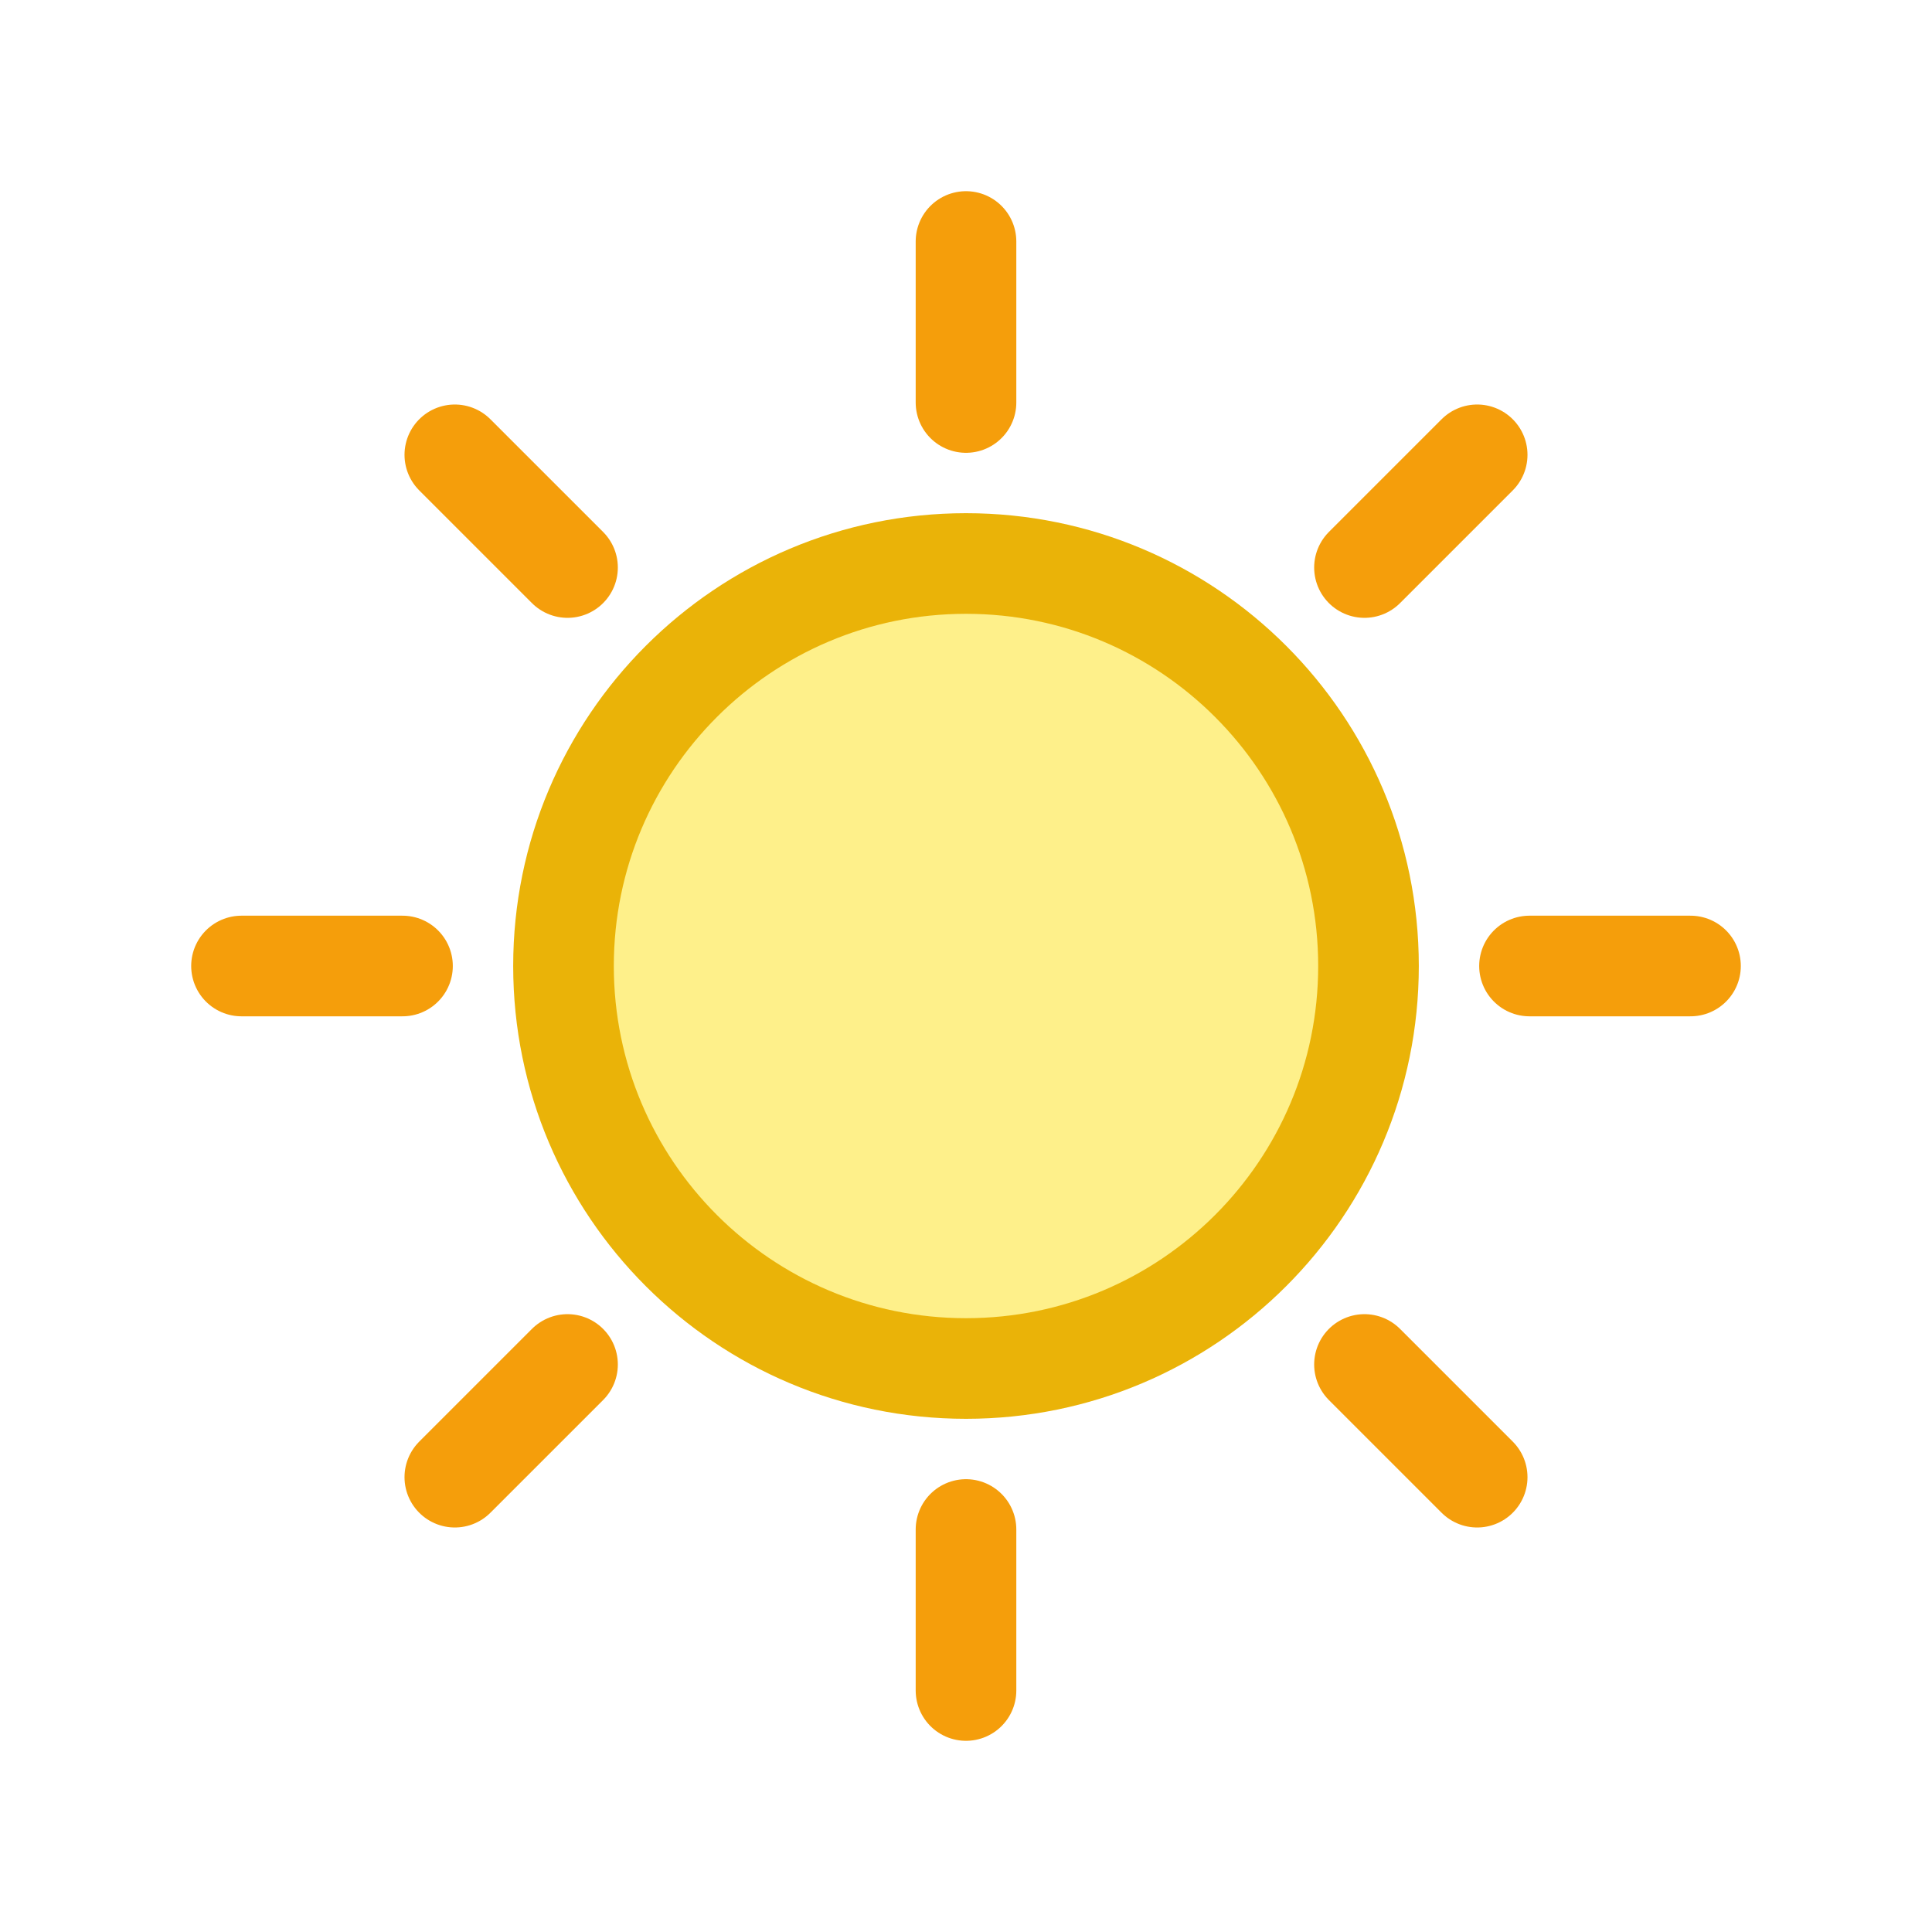
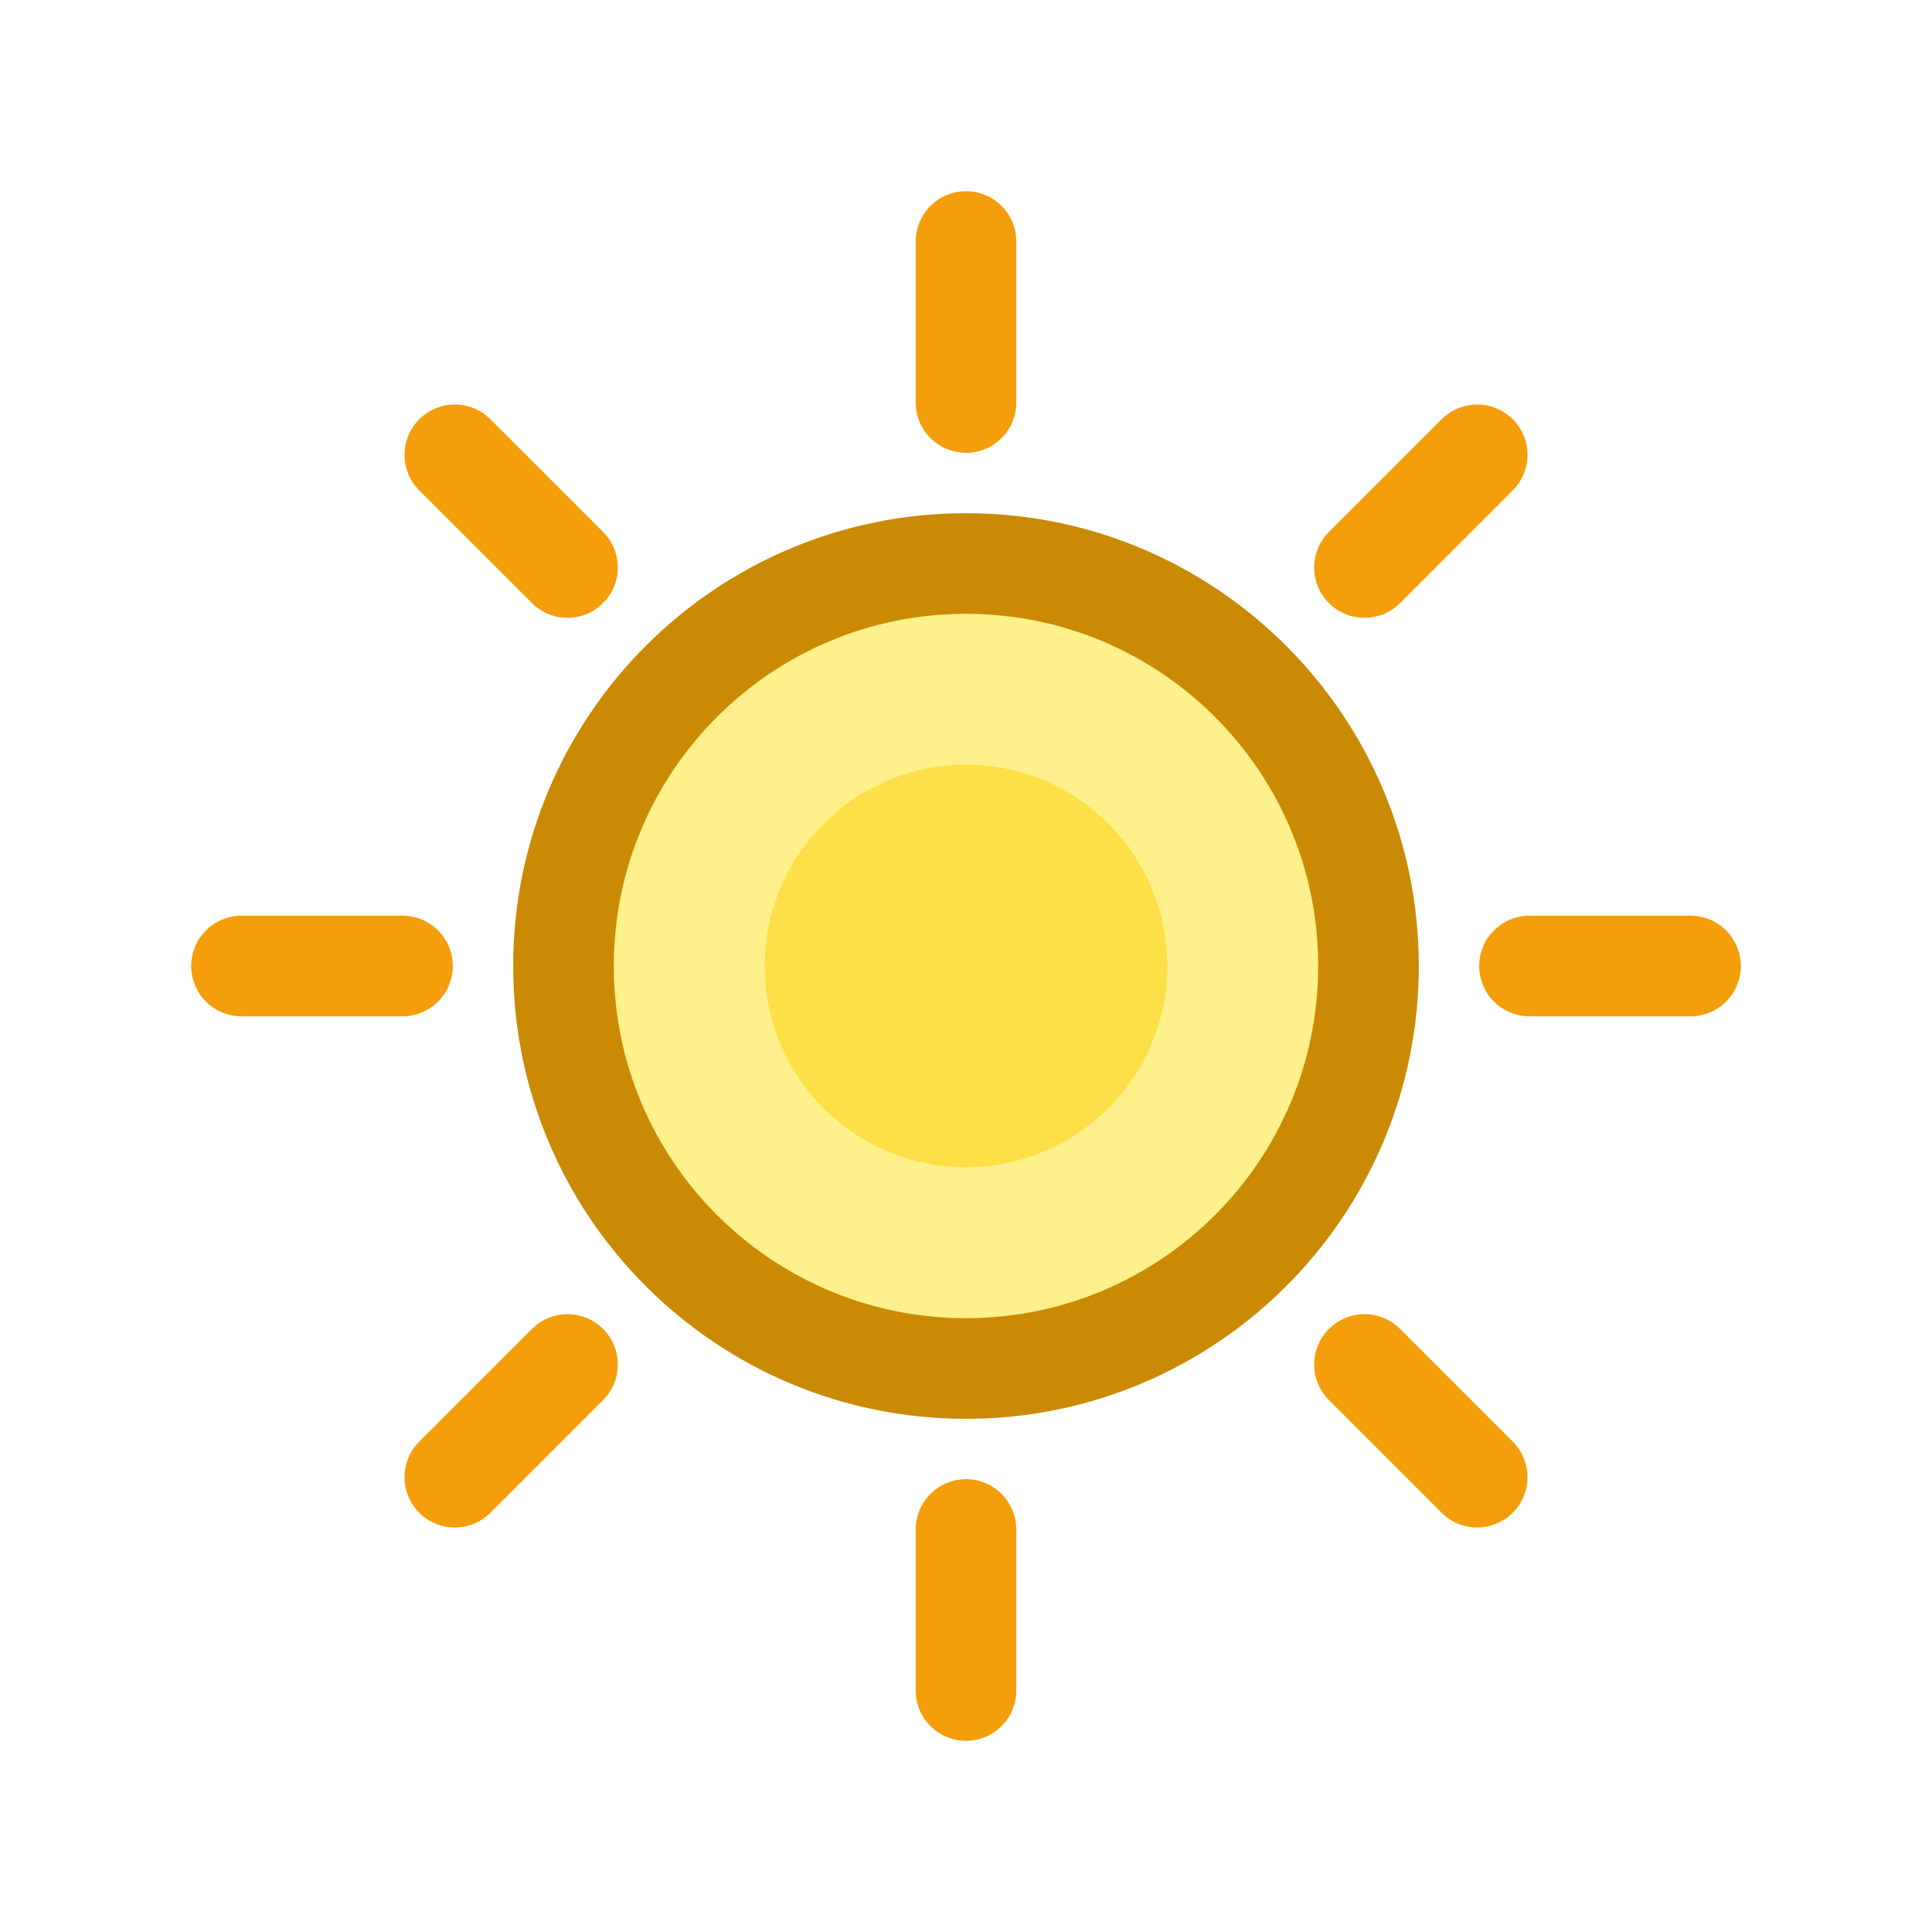
<svg xmlns="http://www.w3.org/2000/svg" viewBox="0 0 48 48" fill="none">
-   <circle cx="24" cy="24" r="10" fill="#FEF08A" stroke="#EAB308" stroke-width="2.5" />
+   <circle cx="24" cy="24" r="10" fill="#FEF08A" stroke="#CA8A04" stroke-width="2.5" />
  <path d="M24 6v4M24 38v4M6 24h4M38 24h4M11.3 11.3l2.8 2.8M33.9 33.9l2.8 2.8M11.3 36.7l2.8-2.8M33.9 14.1l2.8-2.8" stroke="#F59E0B" stroke-width="2.5" stroke-linecap="round" />
+   <circle cx="24" cy="24" r="5" fill="#FDE047" />
</svg>
